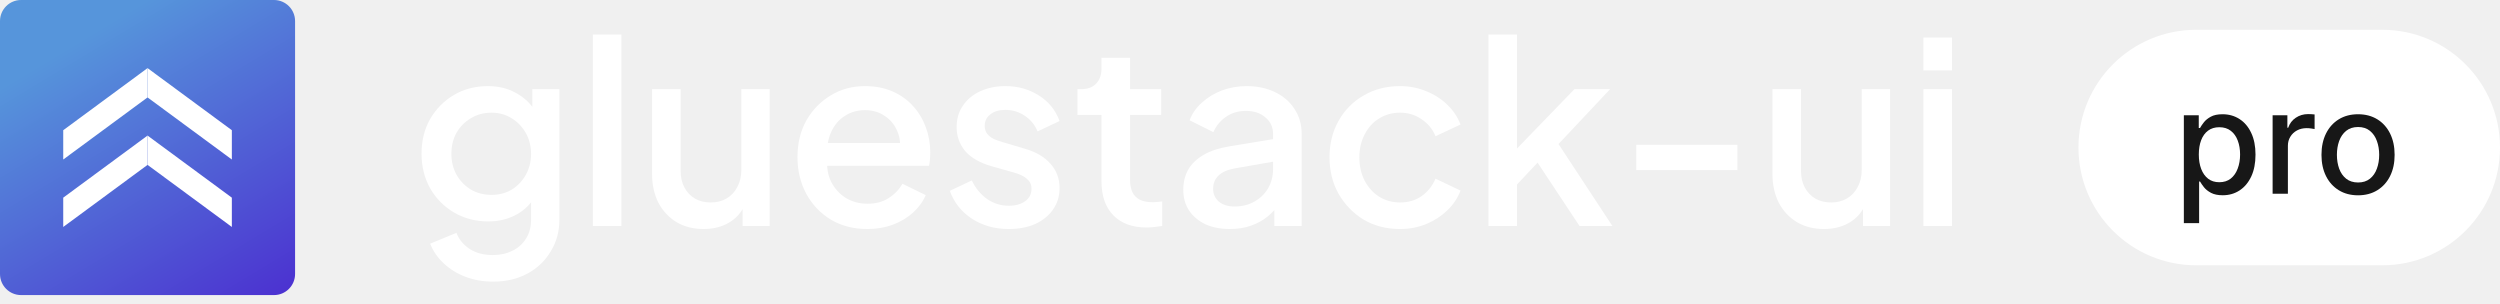
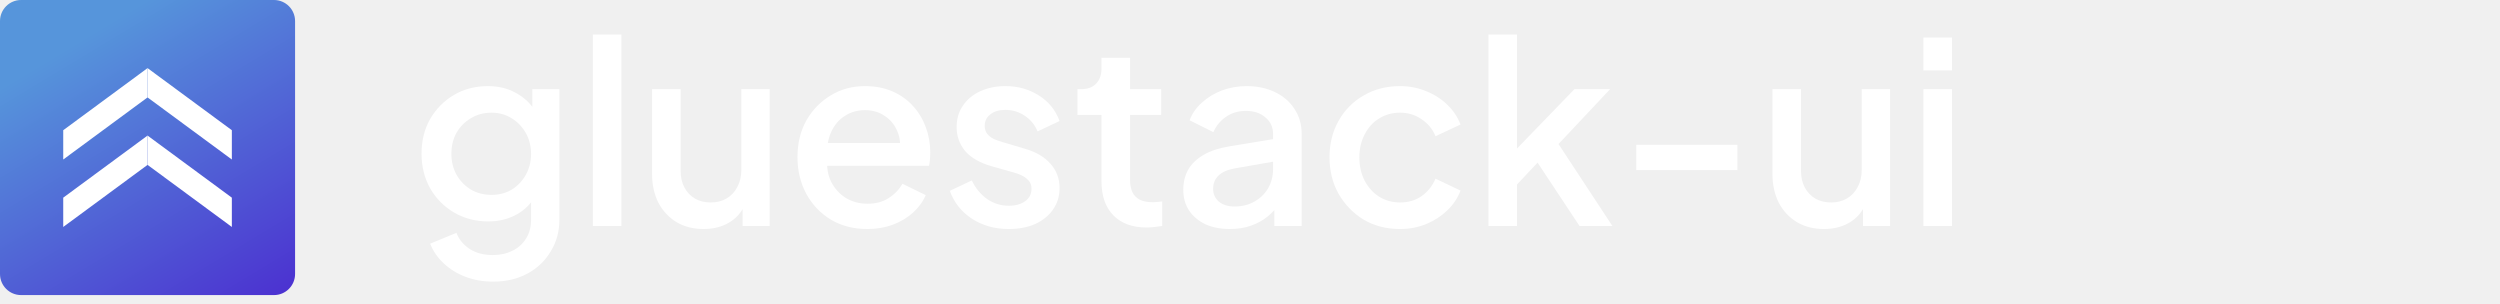
<svg xmlns="http://www.w3.org/2000/svg" width="198" height="24" viewBox="0 0 198 24" fill="none">
  <rect width="23.37" height="23.37" rx="1.669" fill="url(#paint0_linear_10711_71959)" />
  <path d="M5.008 10.313L11.685 5.394V7.715L5.008 12.634V10.313Z" fill="white" />
  <path d="M18.362 10.313L11.685 5.394V7.715L18.362 12.634V10.313Z" fill="white" />
  <path d="M5.008 15.655L11.685 10.737V13.058L5.008 17.976V15.655Z" fill="white" />
  <path d="M18.362 15.655L11.685 10.737V13.058L18.362 17.976V15.655Z" fill="white" />
  <path d="M39.055 22.305C38.267 22.305 37.539 22.178 36.872 21.924C36.204 21.671 35.63 21.317 35.149 20.863C34.668 20.422 34.308 19.901 34.067 19.3L36.151 18.439C36.338 18.946 36.678 19.367 37.172 19.701C37.68 20.035 38.301 20.201 39.035 20.201C39.609 20.201 40.123 20.088 40.578 19.861C41.032 19.647 41.392 19.327 41.659 18.899C41.926 18.485 42.06 17.985 42.06 17.397V14.953L42.461 15.414C42.087 16.108 41.566 16.636 40.898 16.996C40.244 17.357 39.503 17.537 38.675 17.537C37.673 17.537 36.772 17.304 35.97 16.836C35.169 16.369 34.535 15.728 34.067 14.913C33.613 14.098 33.386 13.184 33.386 12.169C33.386 11.14 33.613 10.226 34.067 9.424C34.535 8.623 35.162 7.989 35.95 7.521C36.738 7.054 37.64 6.82 38.655 6.82C39.483 6.82 40.217 7.001 40.858 7.361C41.512 7.708 42.047 8.216 42.461 8.884L42.16 9.444V7.061H44.303V17.397C44.303 18.332 44.077 19.166 43.622 19.901C43.182 20.649 42.567 21.236 41.779 21.664C40.992 22.091 40.084 22.305 39.055 22.305ZM38.935 15.434C39.536 15.434 40.07 15.294 40.538 15.013C41.005 14.72 41.372 14.332 41.639 13.851C41.92 13.357 42.06 12.803 42.06 12.189C42.06 11.575 41.92 11.02 41.639 10.526C41.359 10.032 40.985 9.645 40.517 9.364C40.05 9.071 39.523 8.924 38.935 8.924C38.321 8.924 37.773 9.071 37.292 9.364C36.812 9.645 36.431 10.032 36.151 10.526C35.883 11.007 35.75 11.561 35.75 12.189C35.75 12.79 35.883 13.337 36.151 13.831C36.431 14.325 36.812 14.72 37.292 15.013C37.773 15.294 38.321 15.434 38.935 15.434Z" fill="white" />
  <path d="M46.953 17.898V2.734H49.217V17.898H46.953Z" fill="white" />
  <path d="M55.729 18.138C54.915 18.138 54.2 17.958 53.586 17.597C52.972 17.224 52.491 16.709 52.144 16.055C51.81 15.387 51.643 14.619 51.643 13.751V7.061H53.907V13.551C53.907 14.045 54.007 14.479 54.207 14.853C54.407 15.227 54.688 15.521 55.048 15.734C55.409 15.935 55.823 16.035 56.29 16.035C56.771 16.035 57.192 15.928 57.552 15.714C57.913 15.501 58.193 15.2 58.394 14.813C58.607 14.426 58.714 13.972 58.714 13.451V7.061H60.958V17.898H58.814V15.774L59.055 16.055C58.801 16.723 58.38 17.237 57.793 17.597C57.205 17.958 56.517 18.138 55.729 18.138Z" fill="white" />
  <path d="M68.689 18.138C67.607 18.138 66.645 17.891 65.804 17.397C64.976 16.89 64.328 16.209 63.861 15.354C63.394 14.486 63.16 13.518 63.16 12.449C63.16 11.354 63.394 10.386 63.861 9.545C64.342 8.703 64.983 8.042 65.784 7.562C66.585 7.067 67.493 6.82 68.508 6.82C69.323 6.82 70.051 6.961 70.692 7.241C71.333 7.521 71.874 7.909 72.314 8.403C72.755 8.884 73.089 9.438 73.316 10.066C73.556 10.693 73.677 11.361 73.677 12.069C73.677 12.242 73.67 12.422 73.656 12.61C73.643 12.796 73.616 12.97 73.576 13.13H64.943V11.328H72.294L71.213 12.149C71.346 11.494 71.299 10.914 71.072 10.406C70.859 9.885 70.525 9.478 70.071 9.184C69.63 8.877 69.109 8.723 68.508 8.723C67.907 8.723 67.373 8.877 66.906 9.184C66.438 9.478 66.078 9.905 65.824 10.466C65.57 11.014 65.47 11.681 65.524 12.469C65.457 13.204 65.557 13.845 65.824 14.392C66.105 14.94 66.492 15.367 66.986 15.674C67.493 15.982 68.068 16.135 68.709 16.135C69.363 16.135 69.917 15.988 70.371 15.694C70.839 15.401 71.206 15.02 71.473 14.553L73.316 15.454C73.102 15.961 72.768 16.422 72.314 16.836C71.874 17.237 71.34 17.557 70.712 17.798C70.097 18.025 69.423 18.138 68.689 18.138Z" fill="white" />
  <path d="M79.892 18.138C78.784 18.138 77.809 17.864 76.967 17.317C76.139 16.769 75.558 16.035 75.225 15.114L76.967 14.292C77.261 14.906 77.662 15.394 78.169 15.755C78.69 16.115 79.264 16.295 79.892 16.295C80.426 16.295 80.86 16.175 81.194 15.935C81.528 15.694 81.695 15.367 81.695 14.953C81.695 14.686 81.621 14.472 81.474 14.312C81.328 14.139 81.141 13.998 80.913 13.892C80.7 13.785 80.48 13.705 80.252 13.651L78.55 13.17C77.615 12.903 76.914 12.503 76.447 11.969C75.992 11.421 75.765 10.787 75.765 10.066C75.765 9.411 75.932 8.844 76.266 8.363C76.6 7.869 77.061 7.488 77.648 7.221C78.236 6.954 78.897 6.82 79.632 6.82C80.62 6.82 81.501 7.067 82.276 7.562C83.05 8.042 83.598 8.717 83.918 9.585L82.175 10.406C81.962 9.885 81.621 9.471 81.154 9.164C80.7 8.857 80.186 8.703 79.612 8.703C79.117 8.703 78.723 8.824 78.43 9.064C78.136 9.291 77.989 9.591 77.989 9.965C77.989 10.219 78.056 10.433 78.189 10.606C78.323 10.767 78.496 10.9 78.71 11.007C78.924 11.1 79.144 11.181 79.371 11.247L81.134 11.768C82.029 12.022 82.716 12.422 83.197 12.97C83.678 13.504 83.918 14.145 83.918 14.893C83.918 15.534 83.745 16.102 83.397 16.596C83.064 17.077 82.596 17.457 81.995 17.738C81.394 18.005 80.693 18.138 79.892 18.138Z" fill="white" />
  <path d="M90.824 18.018C89.689 18.018 88.807 17.698 88.179 17.056C87.552 16.416 87.238 15.514 87.238 14.352V9.104H85.335V7.061H85.635C86.143 7.061 86.537 6.914 86.817 6.62C87.098 6.326 87.238 5.926 87.238 5.418V4.577H89.501V7.061H91.965V9.104H89.501V14.252C89.501 14.626 89.562 14.947 89.682 15.214C89.802 15.467 89.996 15.668 90.263 15.815C90.53 15.948 90.877 16.015 91.304 16.015C91.411 16.015 91.531 16.008 91.665 15.995C91.799 15.982 91.925 15.968 92.046 15.955V17.898C91.859 17.925 91.652 17.951 91.424 17.978C91.198 18.005 90.997 18.018 90.824 18.018Z" fill="white" />
  <path d="M97.402 18.138C96.667 18.138 96.02 18.011 95.459 17.758C94.911 17.491 94.484 17.13 94.177 16.676C93.87 16.209 93.716 15.661 93.716 15.033C93.716 14.446 93.843 13.918 94.097 13.451C94.364 12.983 94.771 12.589 95.319 12.269C95.866 11.948 96.554 11.721 97.382 11.588L101.148 10.967V12.75L97.823 13.331C97.222 13.438 96.781 13.631 96.5 13.912C96.22 14.179 96.08 14.526 96.08 14.953C96.08 15.367 96.233 15.708 96.54 15.975C96.861 16.229 97.268 16.355 97.762 16.355C98.377 16.355 98.911 16.222 99.365 15.955C99.832 15.688 100.193 15.334 100.447 14.893C100.7 14.439 100.827 13.938 100.827 13.391V10.606C100.827 10.072 100.627 9.638 100.226 9.304C99.839 8.957 99.318 8.783 98.664 8.783C98.063 8.783 97.535 8.944 97.081 9.264C96.641 9.571 96.313 9.972 96.1 10.466L94.217 9.525C94.417 8.99 94.744 8.523 95.198 8.122C95.652 7.708 96.18 7.388 96.781 7.161C97.395 6.934 98.043 6.82 98.724 6.82C99.579 6.82 100.333 6.981 100.987 7.301C101.655 7.622 102.169 8.069 102.53 8.643C102.904 9.204 103.091 9.858 103.091 10.606V17.898H100.927V15.935L101.388 15.995C101.134 16.436 100.807 16.816 100.407 17.137C100.019 17.457 99.572 17.704 99.064 17.878C98.57 18.051 98.016 18.138 97.402 18.138Z" fill="white" />
  <path d="M110.886 18.138C109.804 18.138 108.842 17.891 108.001 17.397C107.173 16.89 106.512 16.209 106.018 15.354C105.537 14.499 105.297 13.531 105.297 12.449C105.297 11.381 105.537 10.419 106.018 9.565C106.499 8.71 107.16 8.042 108.001 7.562C108.842 7.067 109.804 6.82 110.886 6.82C111.62 6.82 112.308 6.954 112.949 7.221C113.59 7.475 114.144 7.829 114.612 8.283C115.092 8.737 115.446 9.264 115.673 9.865L113.69 10.787C113.463 10.226 113.096 9.778 112.588 9.444C112.094 9.097 111.527 8.924 110.886 8.924C110.271 8.924 109.717 9.077 109.223 9.384C108.742 9.678 108.362 10.099 108.081 10.646C107.801 11.181 107.661 11.788 107.661 12.469C107.661 13.15 107.801 13.765 108.081 14.312C108.362 14.846 108.742 15.267 109.223 15.574C109.717 15.881 110.271 16.035 110.886 16.035C111.54 16.035 112.108 15.868 112.588 15.534C113.082 15.187 113.45 14.726 113.69 14.152L115.673 15.093C115.46 15.668 115.112 16.189 114.632 16.656C114.164 17.11 113.61 17.471 112.969 17.738C112.328 18.005 111.633 18.138 110.886 18.138Z" fill="white" />
  <path d="M117.886 17.898V2.734H120.149V12.89L119.268 12.67L124.696 7.061H127.521L123.434 11.408L127.701 17.898H125.097L121.291 12.149L122.633 11.969L119.428 15.374L120.149 13.871V17.898H117.886Z" fill="white" />
  <path d="M129.592 13.471V11.468H137.604V13.471H129.592Z" fill="white" />
  <path d="M144.463 18.138C143.649 18.138 142.934 17.958 142.32 17.597C141.706 17.224 141.225 16.709 140.878 16.055C140.544 15.387 140.377 14.619 140.377 13.751V7.061H142.64V13.551C142.64 14.045 142.741 14.479 142.941 14.853C143.141 15.227 143.422 15.521 143.782 15.734C144.143 15.935 144.557 16.035 145.024 16.035C145.505 16.035 145.926 15.928 146.286 15.714C146.647 15.501 146.927 15.2 147.128 14.813C147.341 14.426 147.448 13.972 147.448 13.451V7.061H149.692V17.898H147.548V15.774L147.789 16.055C147.535 16.723 147.114 17.237 146.527 17.597C145.939 17.958 145.251 18.138 144.463 18.138Z" fill="white" />
  <path d="M152.335 17.898V7.061H154.598V17.898H152.335ZM152.335 5.578V2.974H154.598V5.578H152.335Z" fill="white" />
-   <rect x="164.614" y="2.359" width="33.386" height="18.652" rx="9.326" fill="white" />
-   <path d="M172.961 17.672V9.129H174.142V10.136H174.243C174.313 10.007 174.414 9.857 174.547 9.687C174.679 9.518 174.862 9.369 175.097 9.242C175.331 9.113 175.641 9.048 176.027 9.048C176.529 9.048 176.976 9.175 177.37 9.429C177.764 9.682 178.073 10.047 178.296 10.525C178.523 11.002 178.636 11.576 178.636 12.248C178.636 12.919 178.524 13.495 178.3 13.975C178.077 14.453 177.769 14.821 177.378 15.079C176.987 15.336 176.541 15.464 176.039 15.464C175.662 15.464 175.353 15.4 175.113 15.274C174.876 15.147 174.69 14.999 174.555 14.829C174.42 14.659 174.316 14.508 174.243 14.376H174.17V17.672H172.961ZM174.146 12.236C174.146 12.673 174.21 13.056 174.336 13.385C174.463 13.714 174.646 13.971 174.886 14.157C175.126 14.341 175.42 14.432 175.768 14.432C176.13 14.432 176.432 14.336 176.674 14.145C176.917 13.951 177.1 13.688 177.224 13.356C177.351 13.025 177.415 12.651 177.415 12.236C177.415 11.826 177.353 11.458 177.229 11.132C177.107 10.805 176.924 10.548 176.678 10.359C176.436 10.17 176.132 10.076 175.768 10.076C175.418 10.076 175.121 10.166 174.878 10.347C174.638 10.527 174.456 10.78 174.332 11.103C174.208 11.427 174.146 11.804 174.146 12.236Z" fill="#171717" />
-   <path d="M179.991 15.342V12.236V9.129H181.16V10.116H181.225C181.338 9.782 181.538 9.519 181.824 9.327C182.112 9.133 182.439 9.036 182.803 9.036C182.878 9.036 182.967 9.039 183.07 9.044C183.175 9.05 183.257 9.056 183.316 9.064V10.221C183.268 10.208 183.182 10.193 183.057 10.177C182.933 10.158 182.809 10.149 182.685 10.149C182.399 10.149 182.145 10.209 181.921 10.331C181.7 10.449 181.524 10.615 181.395 10.828C181.265 11.038 181.201 11.278 181.201 11.548V15.342H179.991Z" fill="#171717" />
-   <path d="M186.758 15.468C186.175 15.468 185.667 15.334 185.233 15.067C184.799 14.8 184.461 14.427 184.221 13.947C183.981 13.467 183.861 12.906 183.861 12.264C183.861 11.62 183.981 11.056 184.221 10.573C184.461 10.091 184.799 9.716 185.233 9.449C185.667 9.182 186.175 9.048 186.758 9.048C187.34 9.048 187.849 9.182 188.283 9.449C188.717 9.716 189.054 10.091 189.294 10.573C189.534 11.056 189.654 11.62 189.654 12.264C189.654 12.906 189.534 13.467 189.294 13.947C189.054 14.427 188.717 14.8 188.283 15.067C187.849 15.334 187.34 15.468 186.758 15.468ZM186.762 14.453C187.139 14.453 187.452 14.353 187.7 14.153C187.948 13.954 188.132 13.688 188.25 13.356C188.372 13.025 188.432 12.659 188.432 12.26C188.432 11.864 188.372 11.5 188.25 11.168C188.132 10.834 187.948 10.565 187.7 10.363C187.452 10.161 187.139 10.059 186.762 10.059C186.382 10.059 186.066 10.161 185.815 10.363C185.567 10.565 185.382 10.834 185.261 11.168C185.142 11.5 185.083 11.864 185.083 12.26C185.083 12.659 185.142 13.025 185.261 13.356C185.382 13.688 185.567 13.954 185.815 14.153C186.066 14.353 186.382 14.453 186.762 14.453Z" fill="#171717" />
  <defs>
    <linearGradient id="paint0_linear_10711_71959" x1="11.685" y1="0" x2="26.601" y2="24.745" gradientUnits="userSpaceOnUse">
      <stop stop-color="#5695DB" />
      <stop offset="1" stop-color="#4A25CF" />
    </linearGradient>
  </defs>
</svg>
